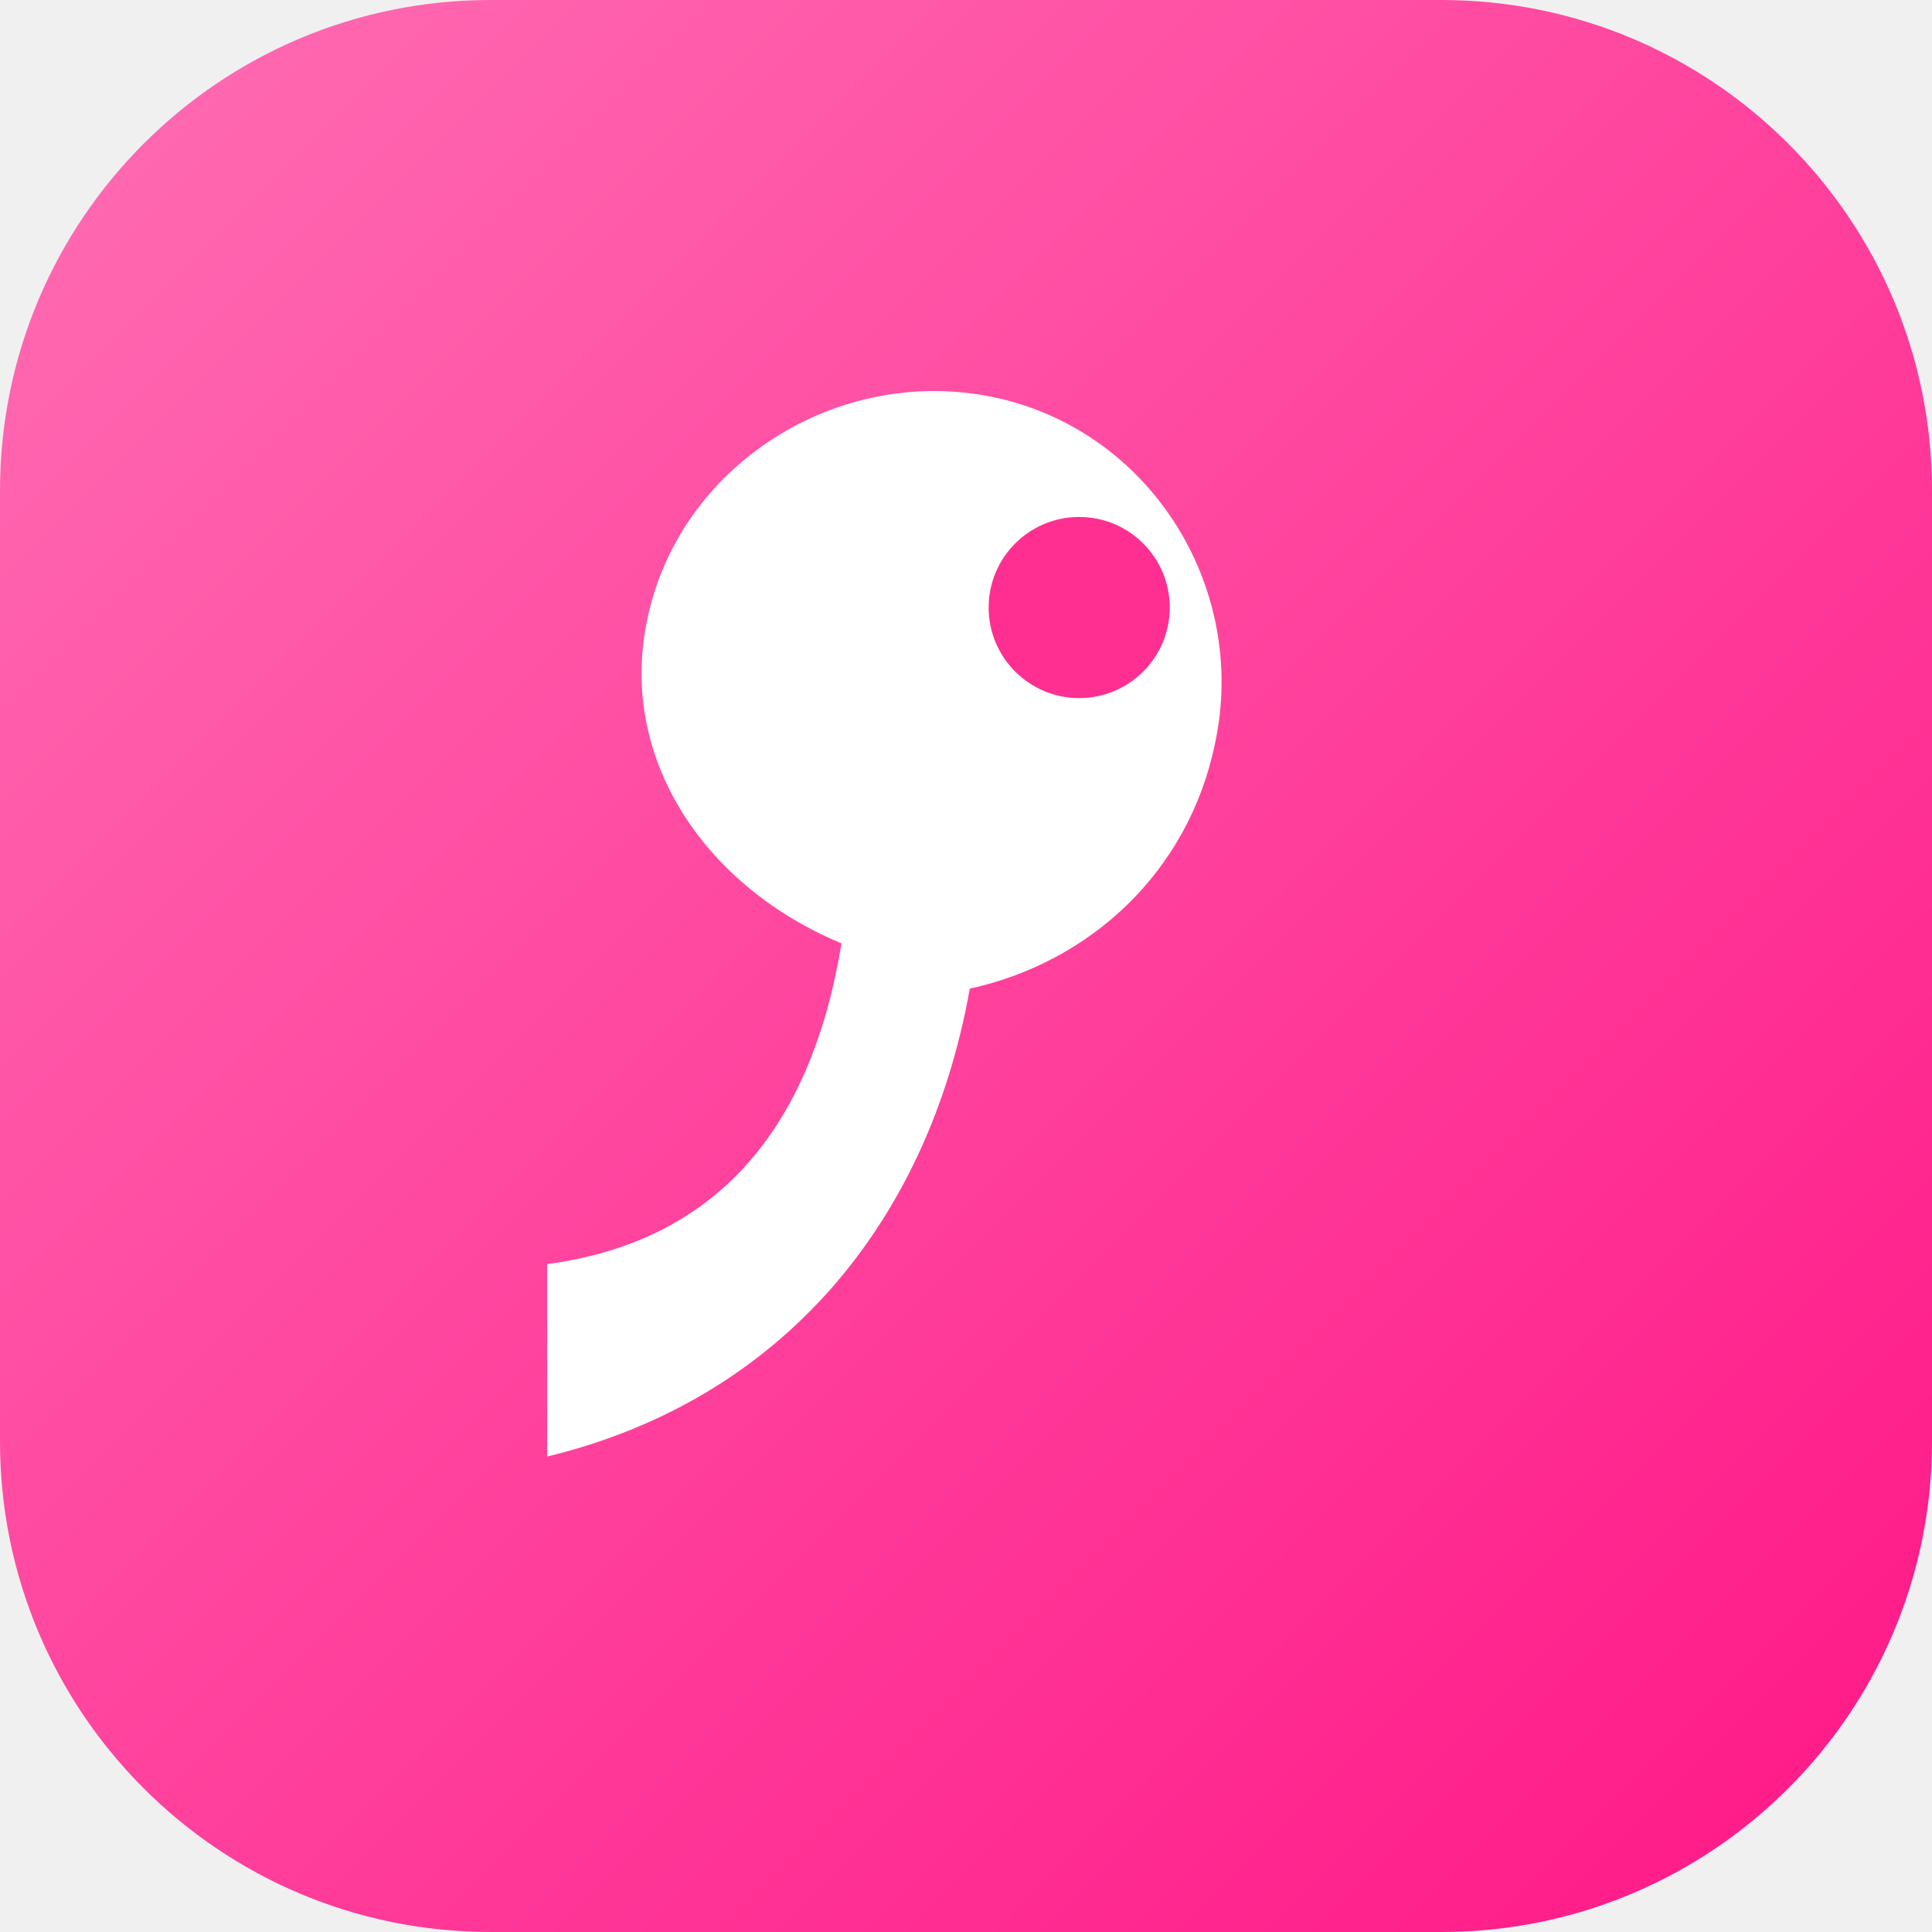
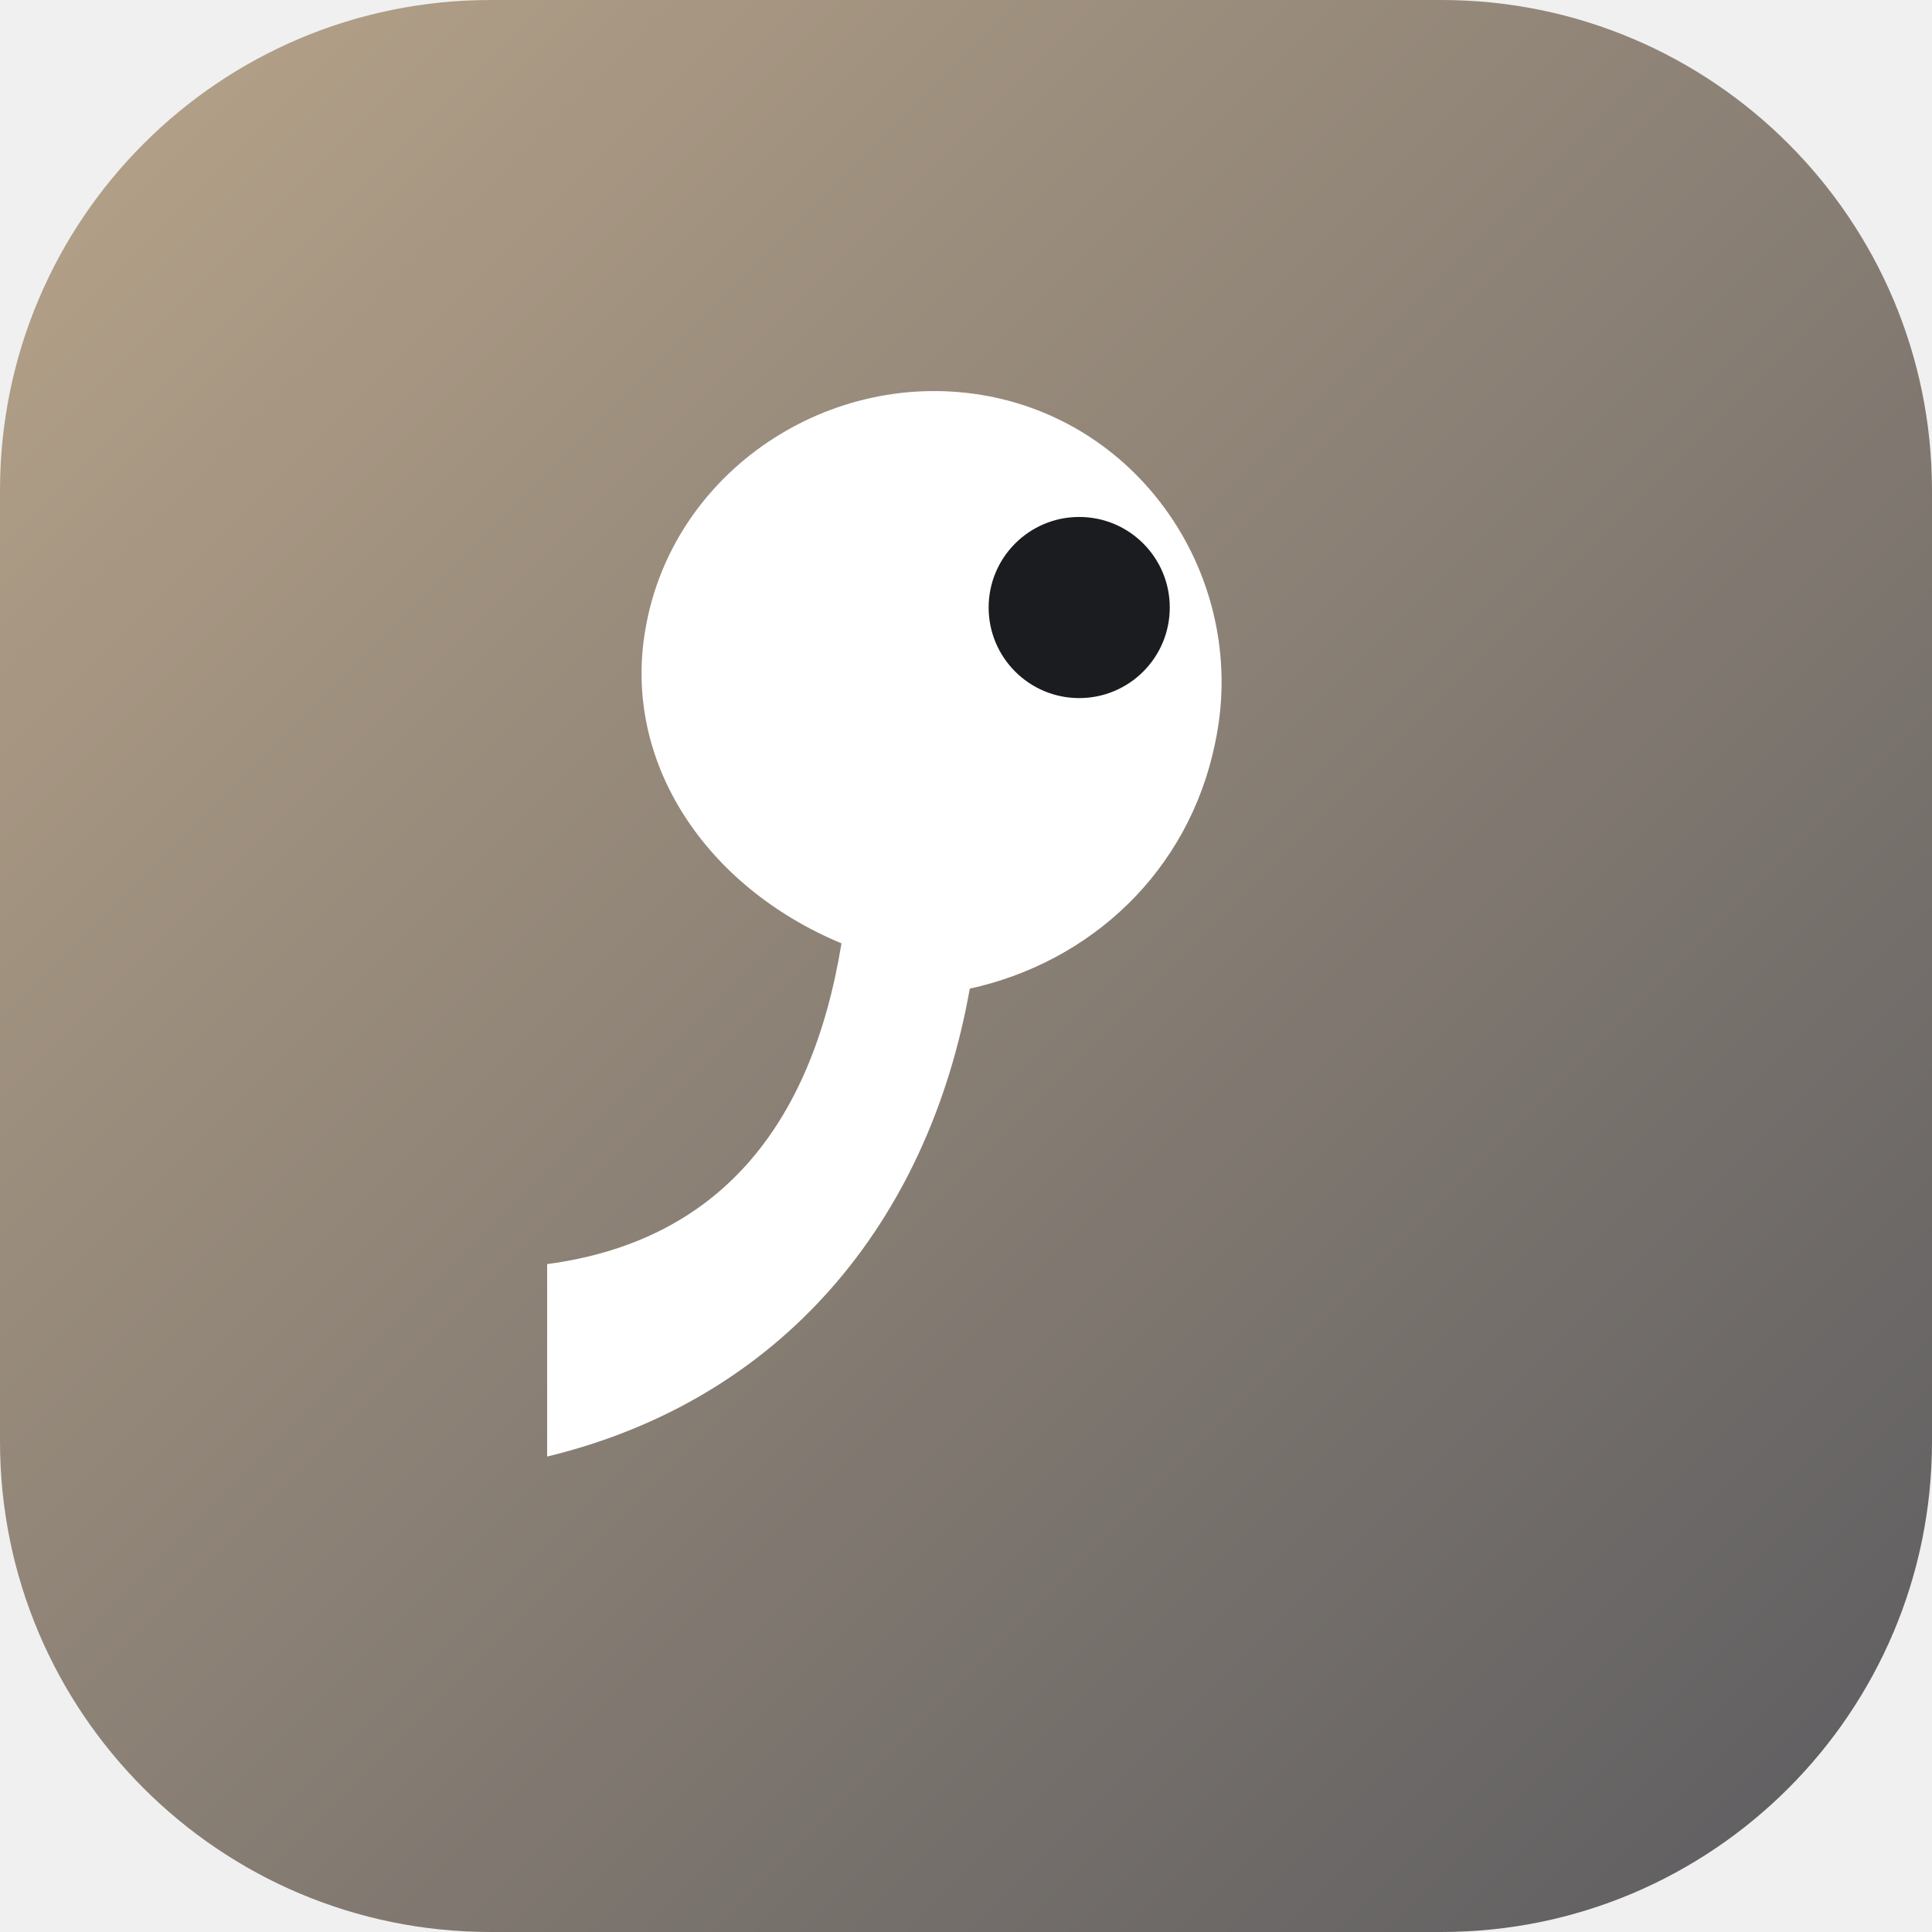
<svg xmlns="http://www.w3.org/2000/svg" viewBox="0 0 512 512">
  <defs>
    <linearGradient id="g" x1="0" x2="1" y1="0" y2="1">
-       <stop stop-color="#ff6eb4" />
-       <stop offset="1" stop-color="#ff1686" />
+       <stop stop-color="#B8A48A" />
+       <stop offset="1" stop-color="#5B5B5F" />
    </linearGradient>
  </defs>
  <rect width="512" height="512" rx="130" fill="url(#g)" />
  <path d="M145 335c45-6 70-36 78-85-36-15-58-48-52-83 7-42 49-70 91-62 42 8 69 50 60 92-7 34-33 58-65 65-11 62-50 109-112 124z" fill="#fff" />
-   <circle cx="286" cy="161" r="24" fill="#ff2f92" />
+   <circle cx="286" cy="161" r="24" fill="#1B1C1F" />
</svg>
